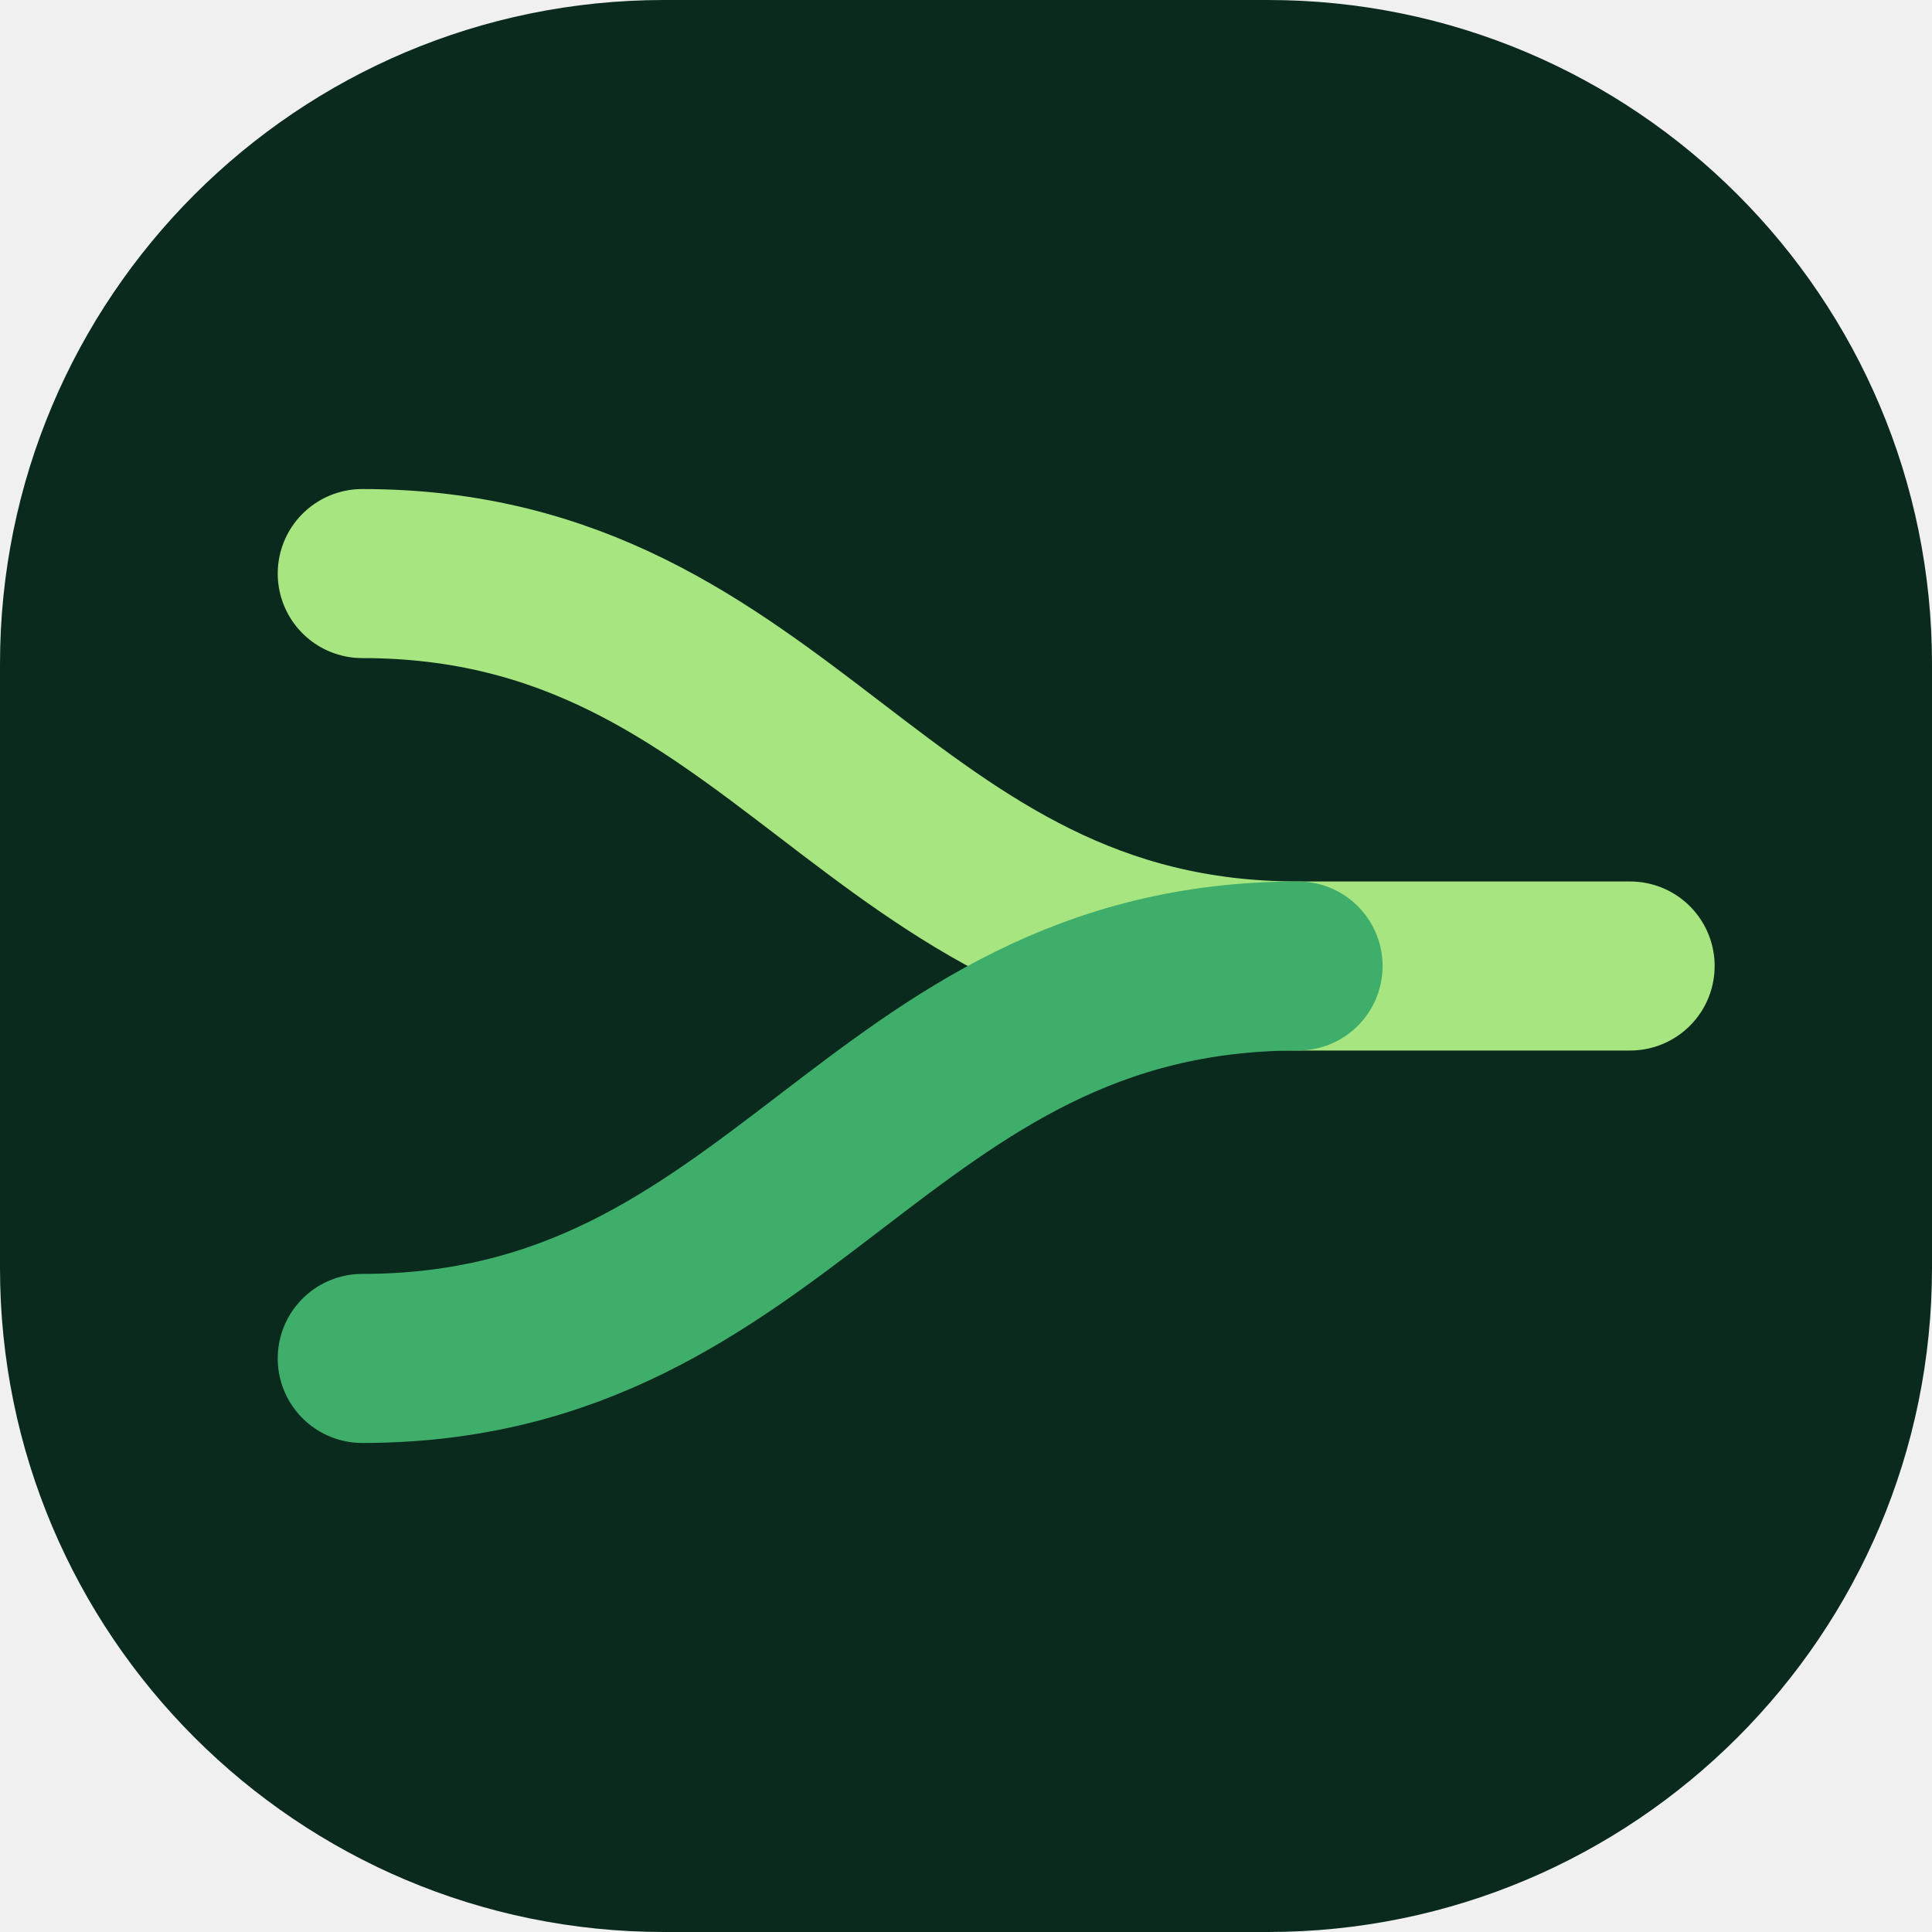
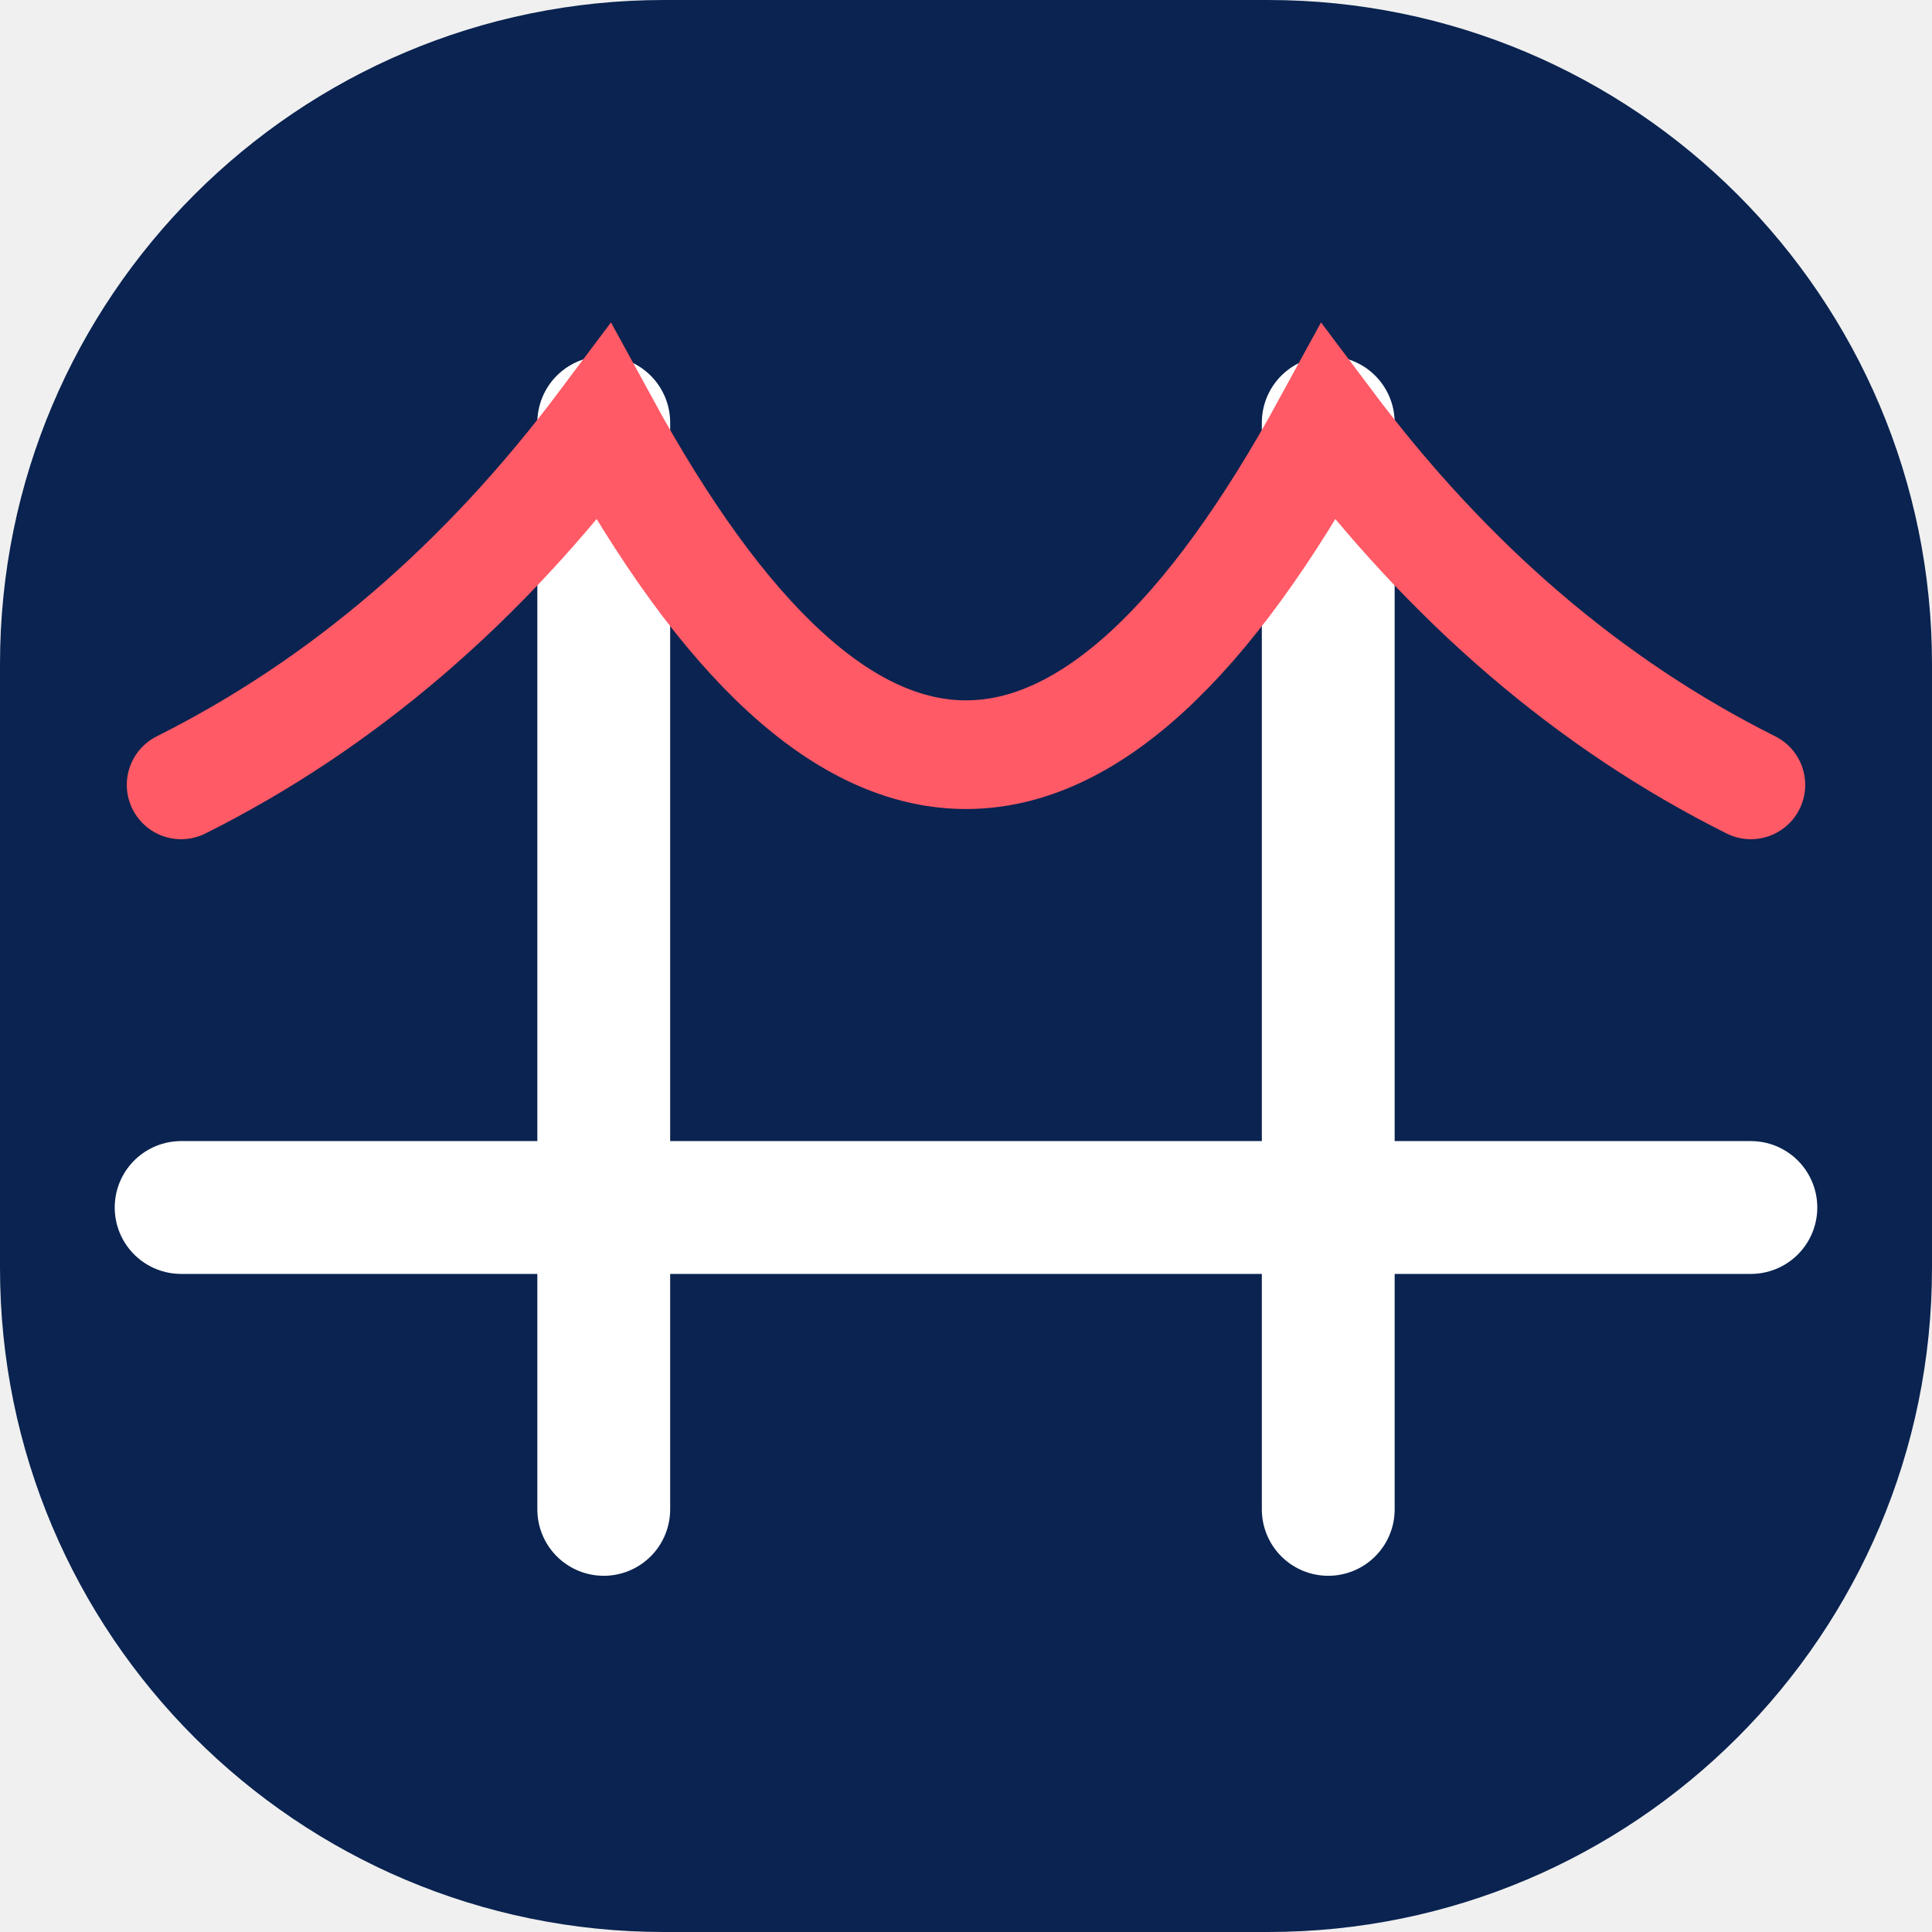
<svg xmlns="http://www.w3.org/2000/svg" viewBox="0 0 32 32">
-   <rect width="32" height="32" rx="11" fill="#0b2a1e" />
-   <g fill="none" stroke-linecap="round" stroke-width="2.8">
-     <path d="M6 9.5c7 0 8.5 6.5 15.5 6.5H27" stroke="#a6e57f" />
-     <path d="M6 22.5c7 0 8.5-6.5 15.5-6.5" stroke="#3fae6a" />
+   <rect width="32" height="32" rx="11" fill="#0a2350" />
+   <g fill="none" stroke-linecap="round" stroke-width="2.2">
+     <path d="M10 25V7M22 25V7" stroke="#fff" />
+     <path d="M3 13Q7 11 10 7Q16 18 22 7Q25 11 29 13" stroke="#ff5a66" stroke-width="1.8" />
+     <path d="M3 20H29" stroke="#fff" />
  </g>
</svg>
